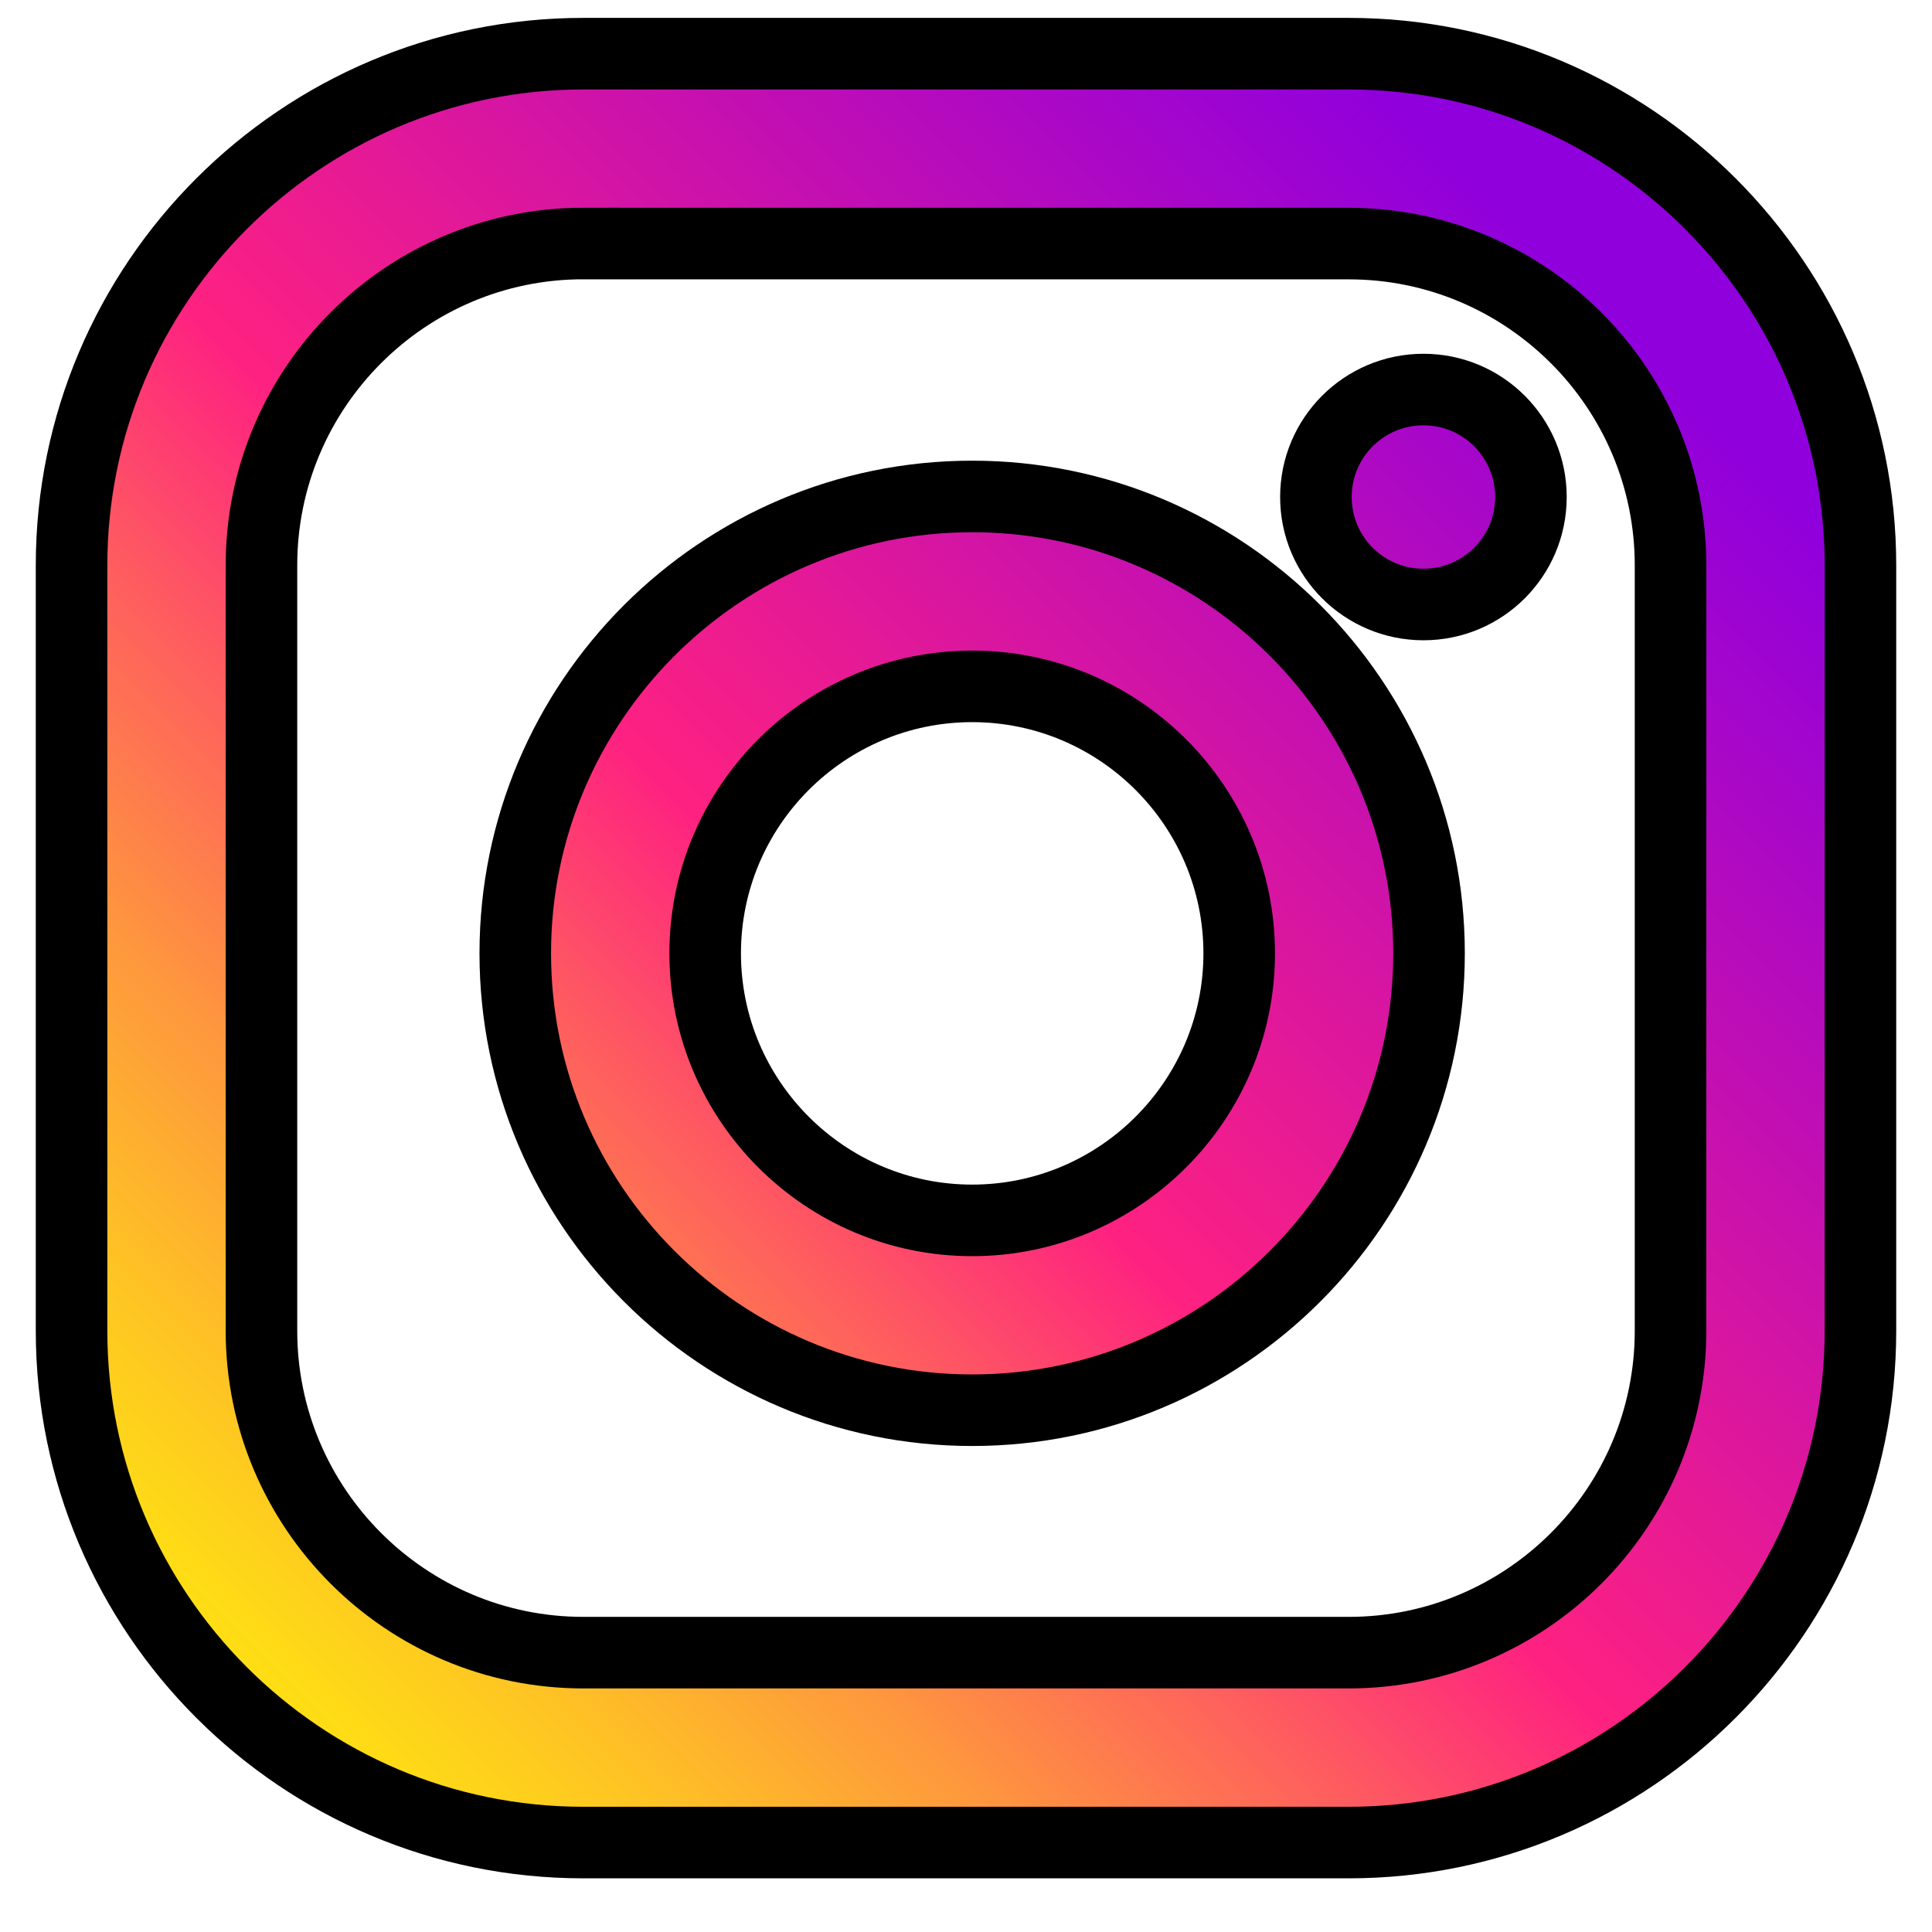
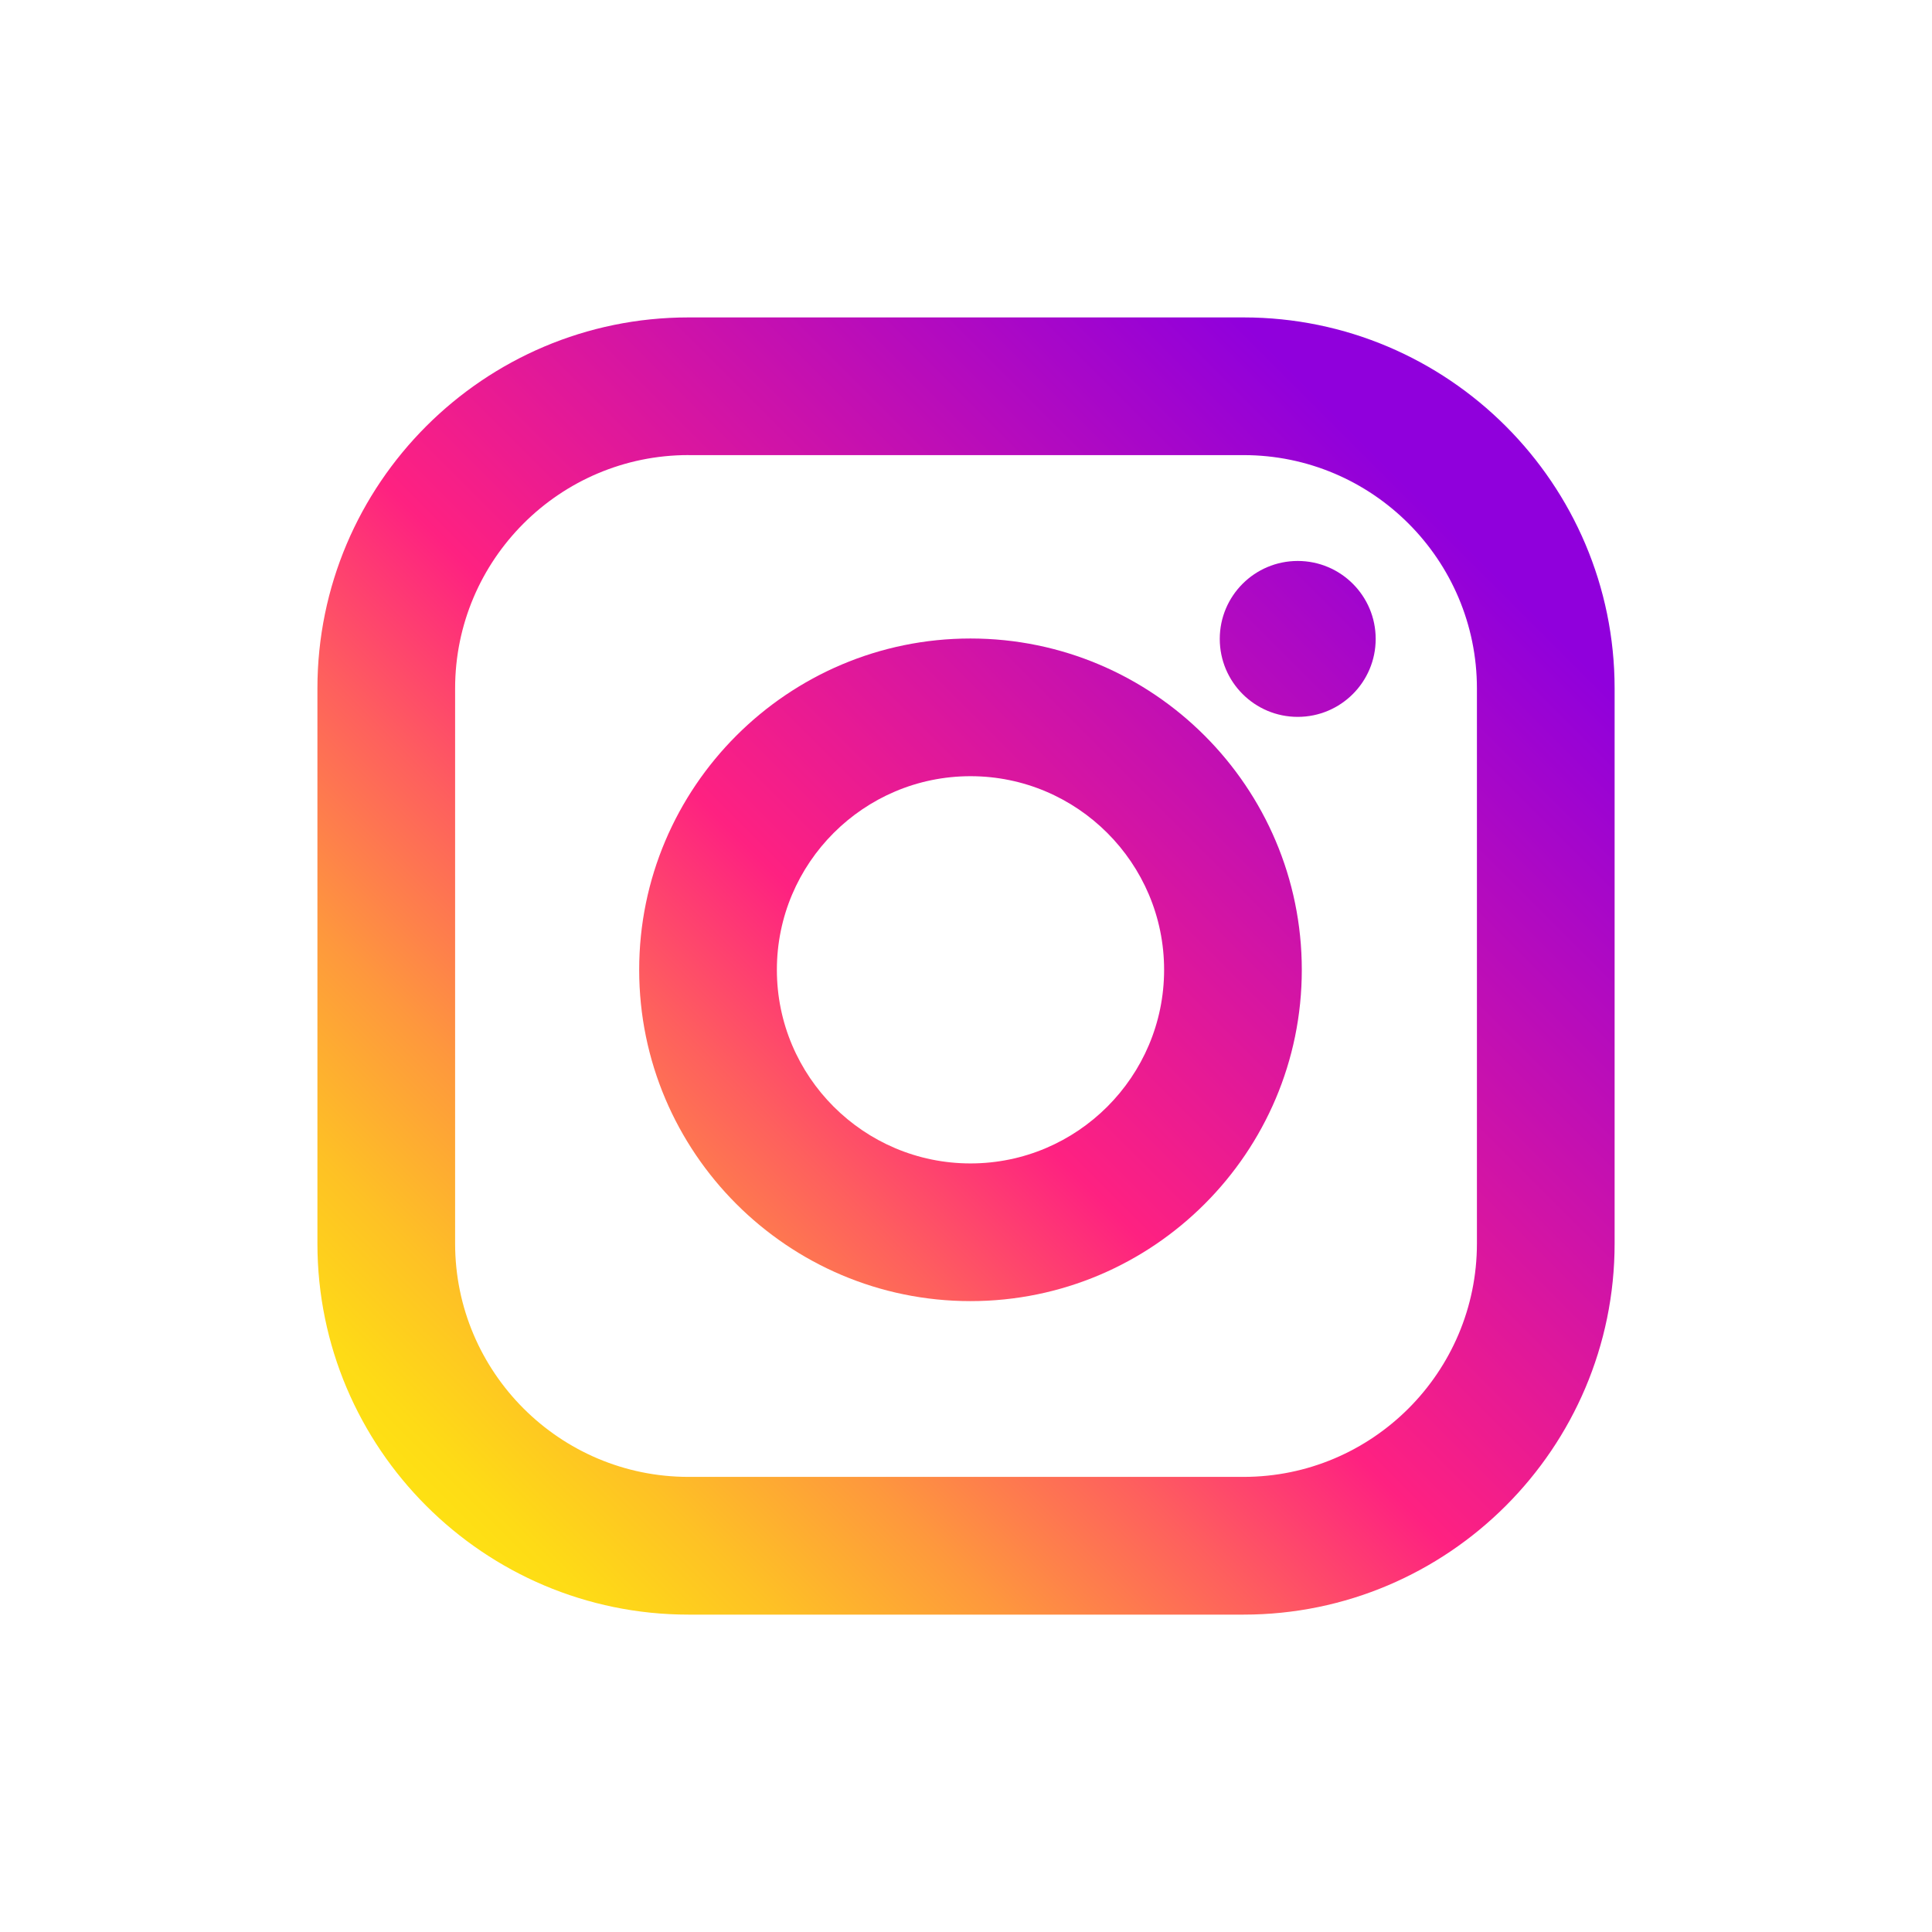
- <svg xmlns="http://www.w3.org/2000/svg" width="27" height="27" viewBox="0 0 27 27" fill="none">
-   <path d="M13.586 19.708C10.066 19.708 7.201 16.844 7.201 13.323C7.201 9.803 10.066 6.938 13.586 6.938C17.107 6.938 19.971 9.803 19.971 13.323C19.971 16.844 17.107 19.708 13.586 19.708ZM13.586 9.592C11.529 9.592 9.855 11.266 9.855 13.323C9.855 15.38 11.529 17.055 13.586 17.055C15.643 17.055 17.318 15.38 17.318 13.323C17.318 11.266 15.643 9.592 13.586 9.592Z" fill="url(#paint0_linear_61_29)" stroke="black" />
-   <path d="M19.893 8.448C20.723 8.448 21.395 7.776 21.395 6.946C21.395 6.116 20.723 5.444 19.893 5.444C19.063 5.444 18.39 6.116 18.39 6.946C18.39 7.776 19.063 8.448 19.893 8.448Z" fill="url(#paint1_linear_61_29)" stroke="black" />
-   <path d="M18.848 25.75H8.151C4.208 25.75 1 22.542 1 18.599V7.901C1 3.958 4.208 0.75 8.151 0.75H18.849C22.792 0.75 26 3.958 26 7.901V18.599C26 22.541 22.791 25.75 18.848 25.75ZM8.151 3.403C5.671 3.403 3.654 5.42 3.654 7.9V18.598C3.654 21.078 5.671 23.096 8.151 23.096H18.849C21.329 23.096 23.346 21.078 23.346 18.598V7.901C23.346 5.421 21.329 3.404 18.849 3.404H8.151V3.403Z" fill="url(#paint2_linear_61_29)" stroke="black" />
+ <svg xmlns="http://www.w3.org/2000/svg" xmlns:xlink="http://www.w3.org/1999/xlink" version="1.1" width="512" height="512" x="0" y="0" viewBox="0 0 512 512" style="enable-background:new 0 0 512 512" xml:space="preserve">
  <defs>
-     <linearGradient id="paint0_linear_61_29" x1="2.806" y1="24.104" x2="22.473" y2="4.436" gradientUnits="userSpaceOnUse">
-       <stop stop-color="#FEE411" />
-       <stop offset="0.052" stop-color="#FEDB16" />
-       <stop offset="0.138" stop-color="#FEC125" />
-       <stop offset="0.248" stop-color="#FE983D" />
-       <stop offset="0.376" stop-color="#FE5F5E" />
-       <stop offset="0.5" stop-color="#FE2181" />
-       <stop offset="1" stop-color="#9000DC" />
+     <linearGradient xlink:href="#a" id="b" x1="108.953" x2="379.394" y1="405.25" y2="134.81" gradientUnits="userSpaceOnUse" />
+     <linearGradient xlink:href="#a" id="c" x1="108.466" x2="378.906" y1="404.763" y2="134.323" gradientUnits="userSpaceOnUse" />
+     <linearGradient xlink:href="#a" id="d" x1="107.851" x2="378.292" y1="404.149" y2="133.708" gradientUnits="userSpaceOnUse" />
+   </defs>
+   <g>
+     <linearGradient id="a">
+       <stop offset="0" stop-color="#fee411" />
+       <stop offset=".052" stop-color="#fedb16" />
+       <stop offset=".138" stop-color="#fec125" />
+       <stop offset=".248" stop-color="#fe983d" />
+       <stop offset=".376" stop-color="#fe5f5e" />
+       <stop offset=".5" stop-color="#fe2181" />
+       <stop offset="1" stop-color="#9000dc" />
    </linearGradient>
-     <linearGradient id="paint1_linear_61_29" x1="2.771" y1="24.068" x2="22.438" y2="4.401" gradientUnits="userSpaceOnUse">
-       <stop stop-color="#FEE411" />
-       <stop offset="0.052" stop-color="#FEDB16" />
-       <stop offset="0.138" stop-color="#FEC125" />
-       <stop offset="0.248" stop-color="#FE983D" />
-       <stop offset="0.376" stop-color="#FE5F5E" />
-       <stop offset="0.5" stop-color="#FE2181" />
-       <stop offset="1" stop-color="#9000DC" />
-     </linearGradient>
-     <linearGradient id="paint2_linear_61_29" x1="2.726" y1="24.023" x2="22.393" y2="4.356" gradientUnits="userSpaceOnUse">
-       <stop stop-color="#FEE411" />
-       <stop offset="0.052" stop-color="#FEDB16" />
-       <stop offset="0.138" stop-color="#FEC125" />
-       <stop offset="0.248" stop-color="#FE983D" />
-       <stop offset="0.376" stop-color="#FE5F5E" />
-       <stop offset="0.5" stop-color="#FE2181" />
-       <stop offset="1" stop-color="#9000DC" />
-     </linearGradient>
-   </defs>
+     <linearGradient xlink:href="#a" id="b" x1="108.953" x2="379.394" y1="405.25" y2="134.81" gradientUnits="userSpaceOnUse" />
+     <linearGradient xlink:href="#a" id="c" x1="108.466" x2="378.906" y1="404.763" y2="134.323" gradientUnits="userSpaceOnUse" />
+     <linearGradient xlink:href="#a" id="d" x1="107.851" x2="378.292" y1="404.149" y2="133.708" gradientUnits="userSpaceOnUse" />
+     <path fill="url(&quot;#b&quot;)" d="M257.19 344.81c-48.41 0-87.8-39.39-87.8-87.8s39.39-87.8 87.8-87.8 87.8 39.39 87.8 87.8c0 48.42-39.39 87.8-87.8 87.8zm0-139.11c-28.29 0-51.31 23.02-51.31 51.31s23.02 51.31 51.31 51.31 51.31-23.02 51.31-51.31-23.02-51.31-51.31-51.31z" opacity="1" data-original="url(#b)" />
+     <circle cx="343.91" cy="169.32" r="20.66" fill="url(&quot;#c&quot;)" opacity="1" data-original="url(#c)" />
+     <path fill="url(&quot;#d&quot;)" d="M329.55 427.89h-147.1c-54.22 0-98.33-44.11-98.33-98.33V182.45c0-54.22 44.11-98.33 98.33-98.33h147.11c54.22 0 98.33 44.11 98.33 98.33v147.11c0 54.21-44.12 98.33-98.34 98.33zM182.45 120.6c-34.1 0-61.84 27.74-61.84 61.84v147.11c0 34.1 27.74 61.84 61.84 61.84h147.11c34.1 0 61.84-27.74 61.84-61.84v-147.1c0-34.1-27.74-61.84-61.84-61.84H182.45z" opacity="1" data-original="url(#d)" />
+   </g>
</svg>
